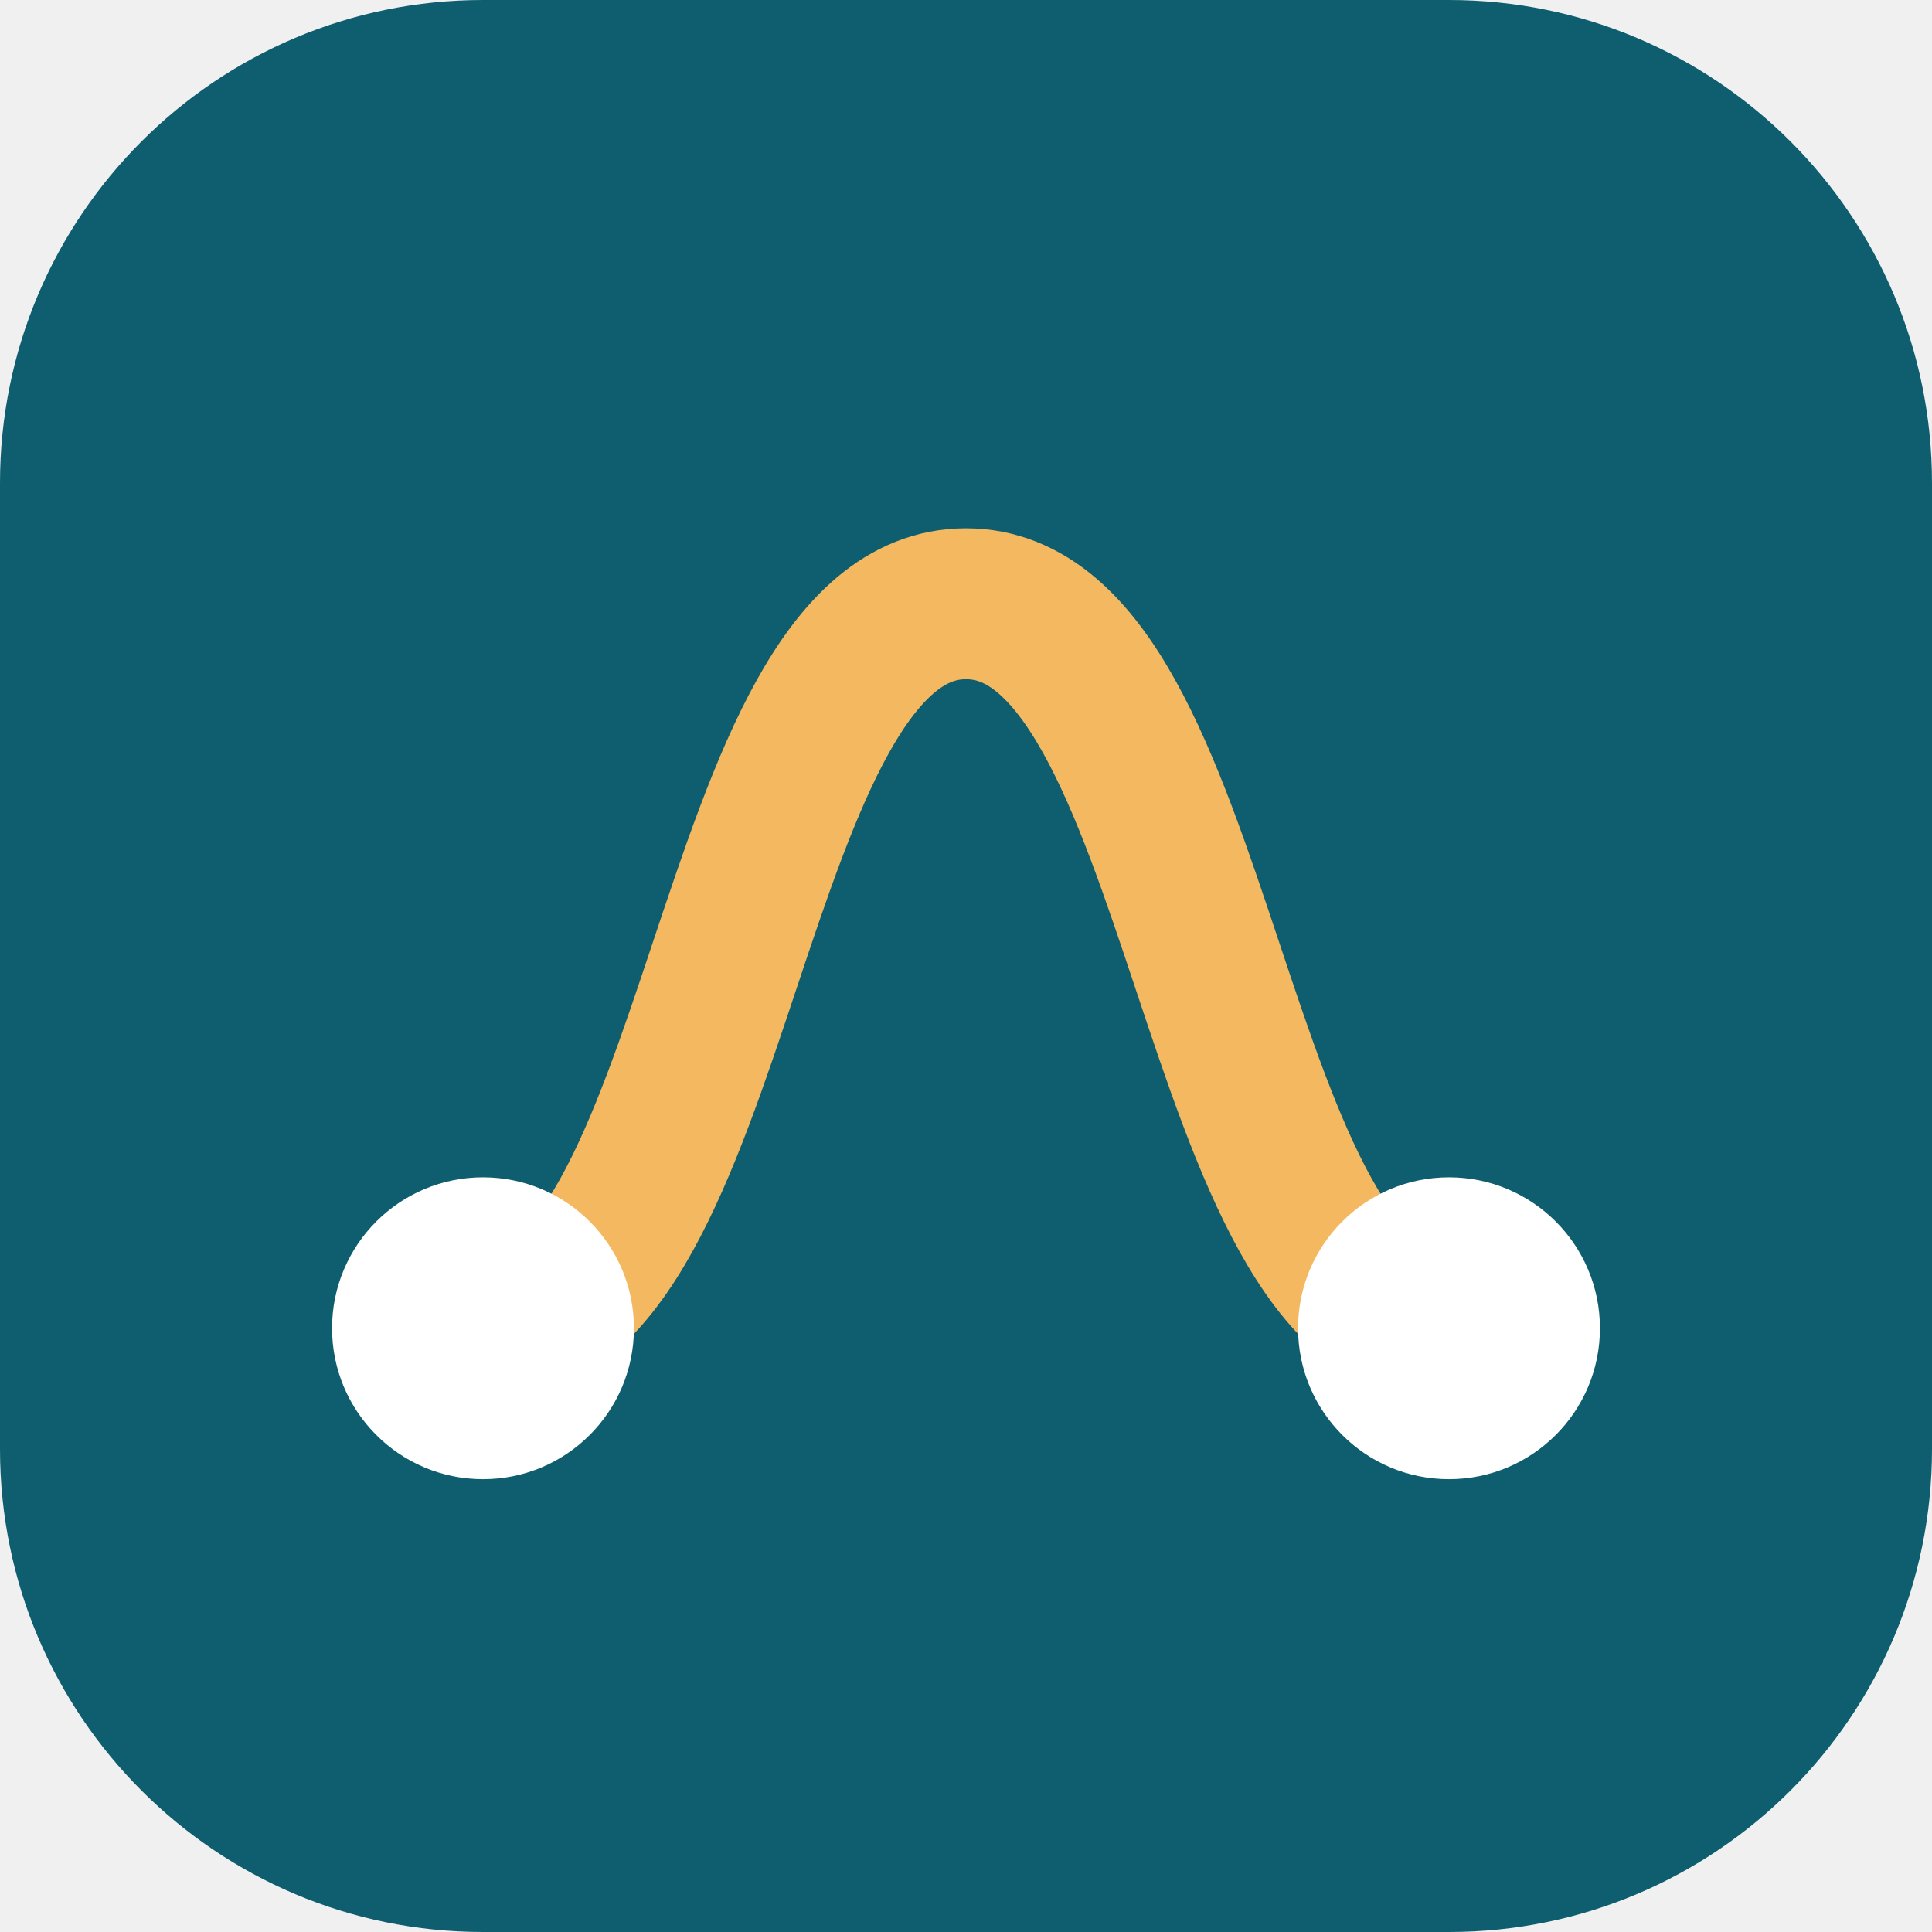
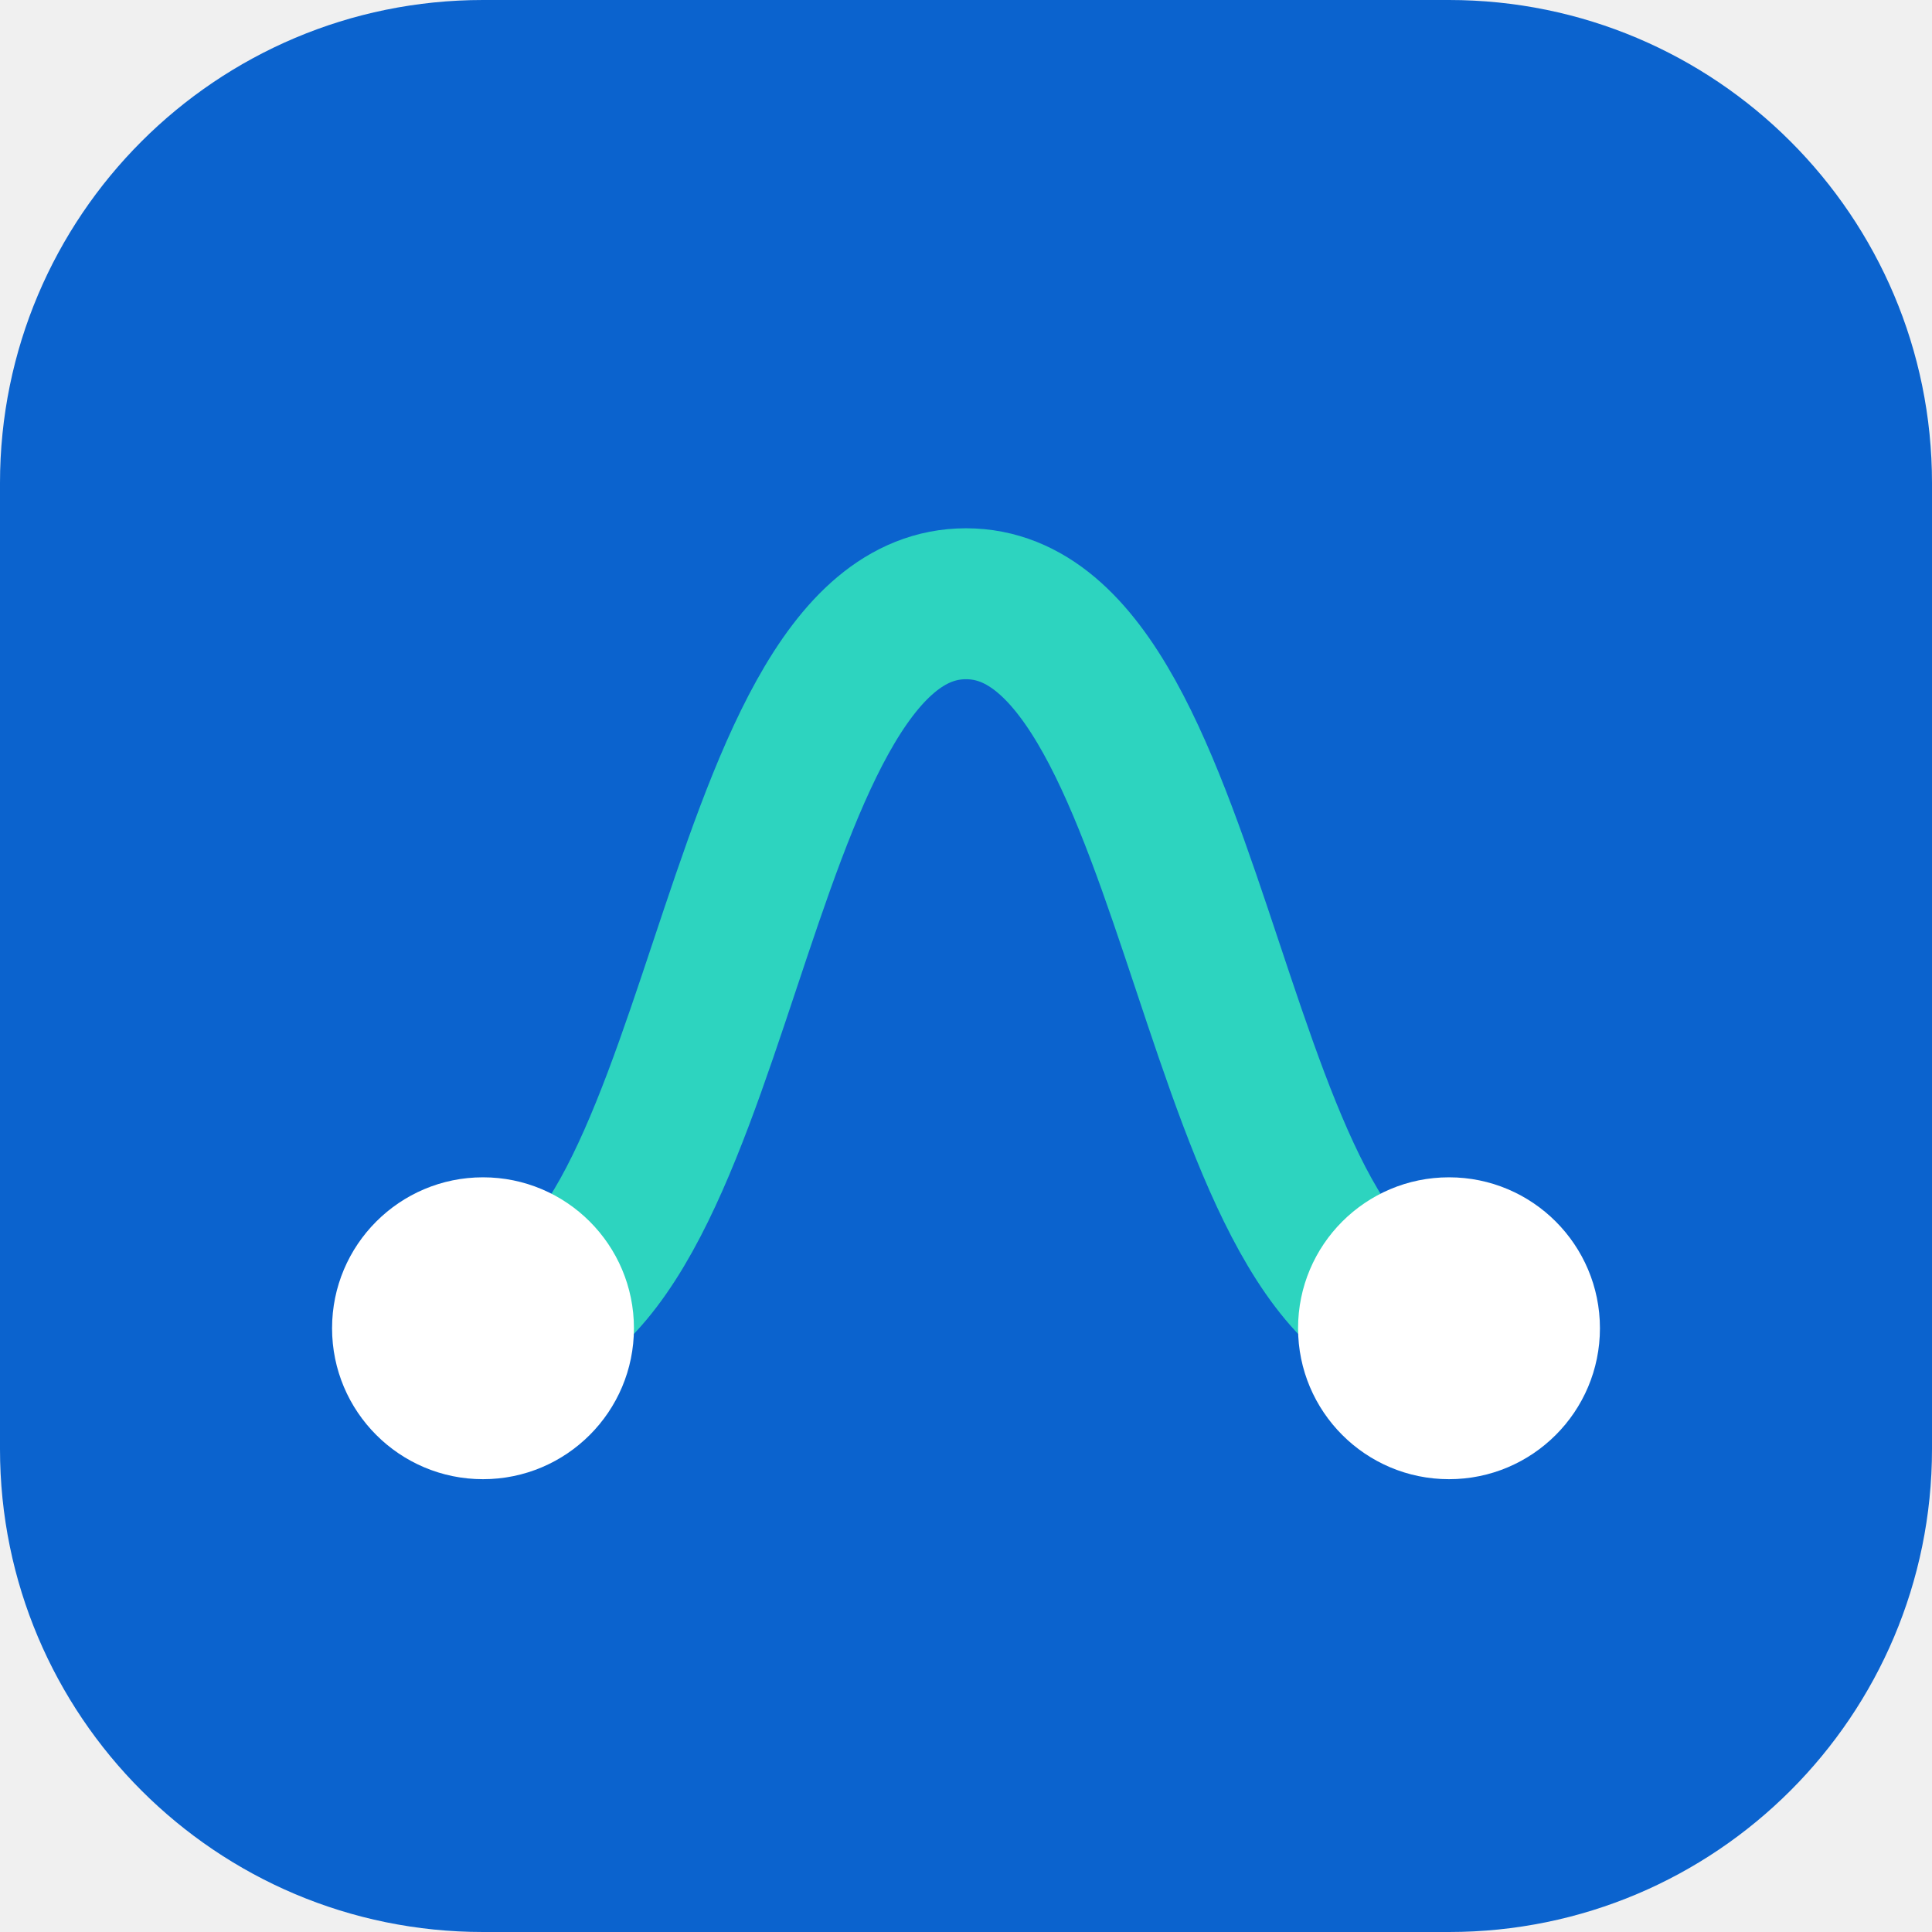
<svg xmlns="http://www.w3.org/2000/svg" viewBox="0 0 64 64" role="img" aria-label="Irynt">
-   <rect width="64" height="64" rx="16" fill="#0E5E6F" />
-   <path d="M16 44 C 24 44, 24 20, 32 20 S 40 44, 48 44" fill="none" stroke="#F4B860" stroke-width="5" stroke-linecap="round" />
+   <rect width="64" height="64" rx="16" fill="#0B63CE" />
+   <path d="M16 44 C 24 44, 24 20, 32 20 S 40 44, 48 44" fill="none" stroke="#2DD4BF" stroke-width="5" stroke-linecap="round" />
  <circle cx="16" cy="44" r="5" fill="#FFFFFF" />
  <circle cx="48" cy="44" r="5" fill="#FFFFFF" />
</svg>
